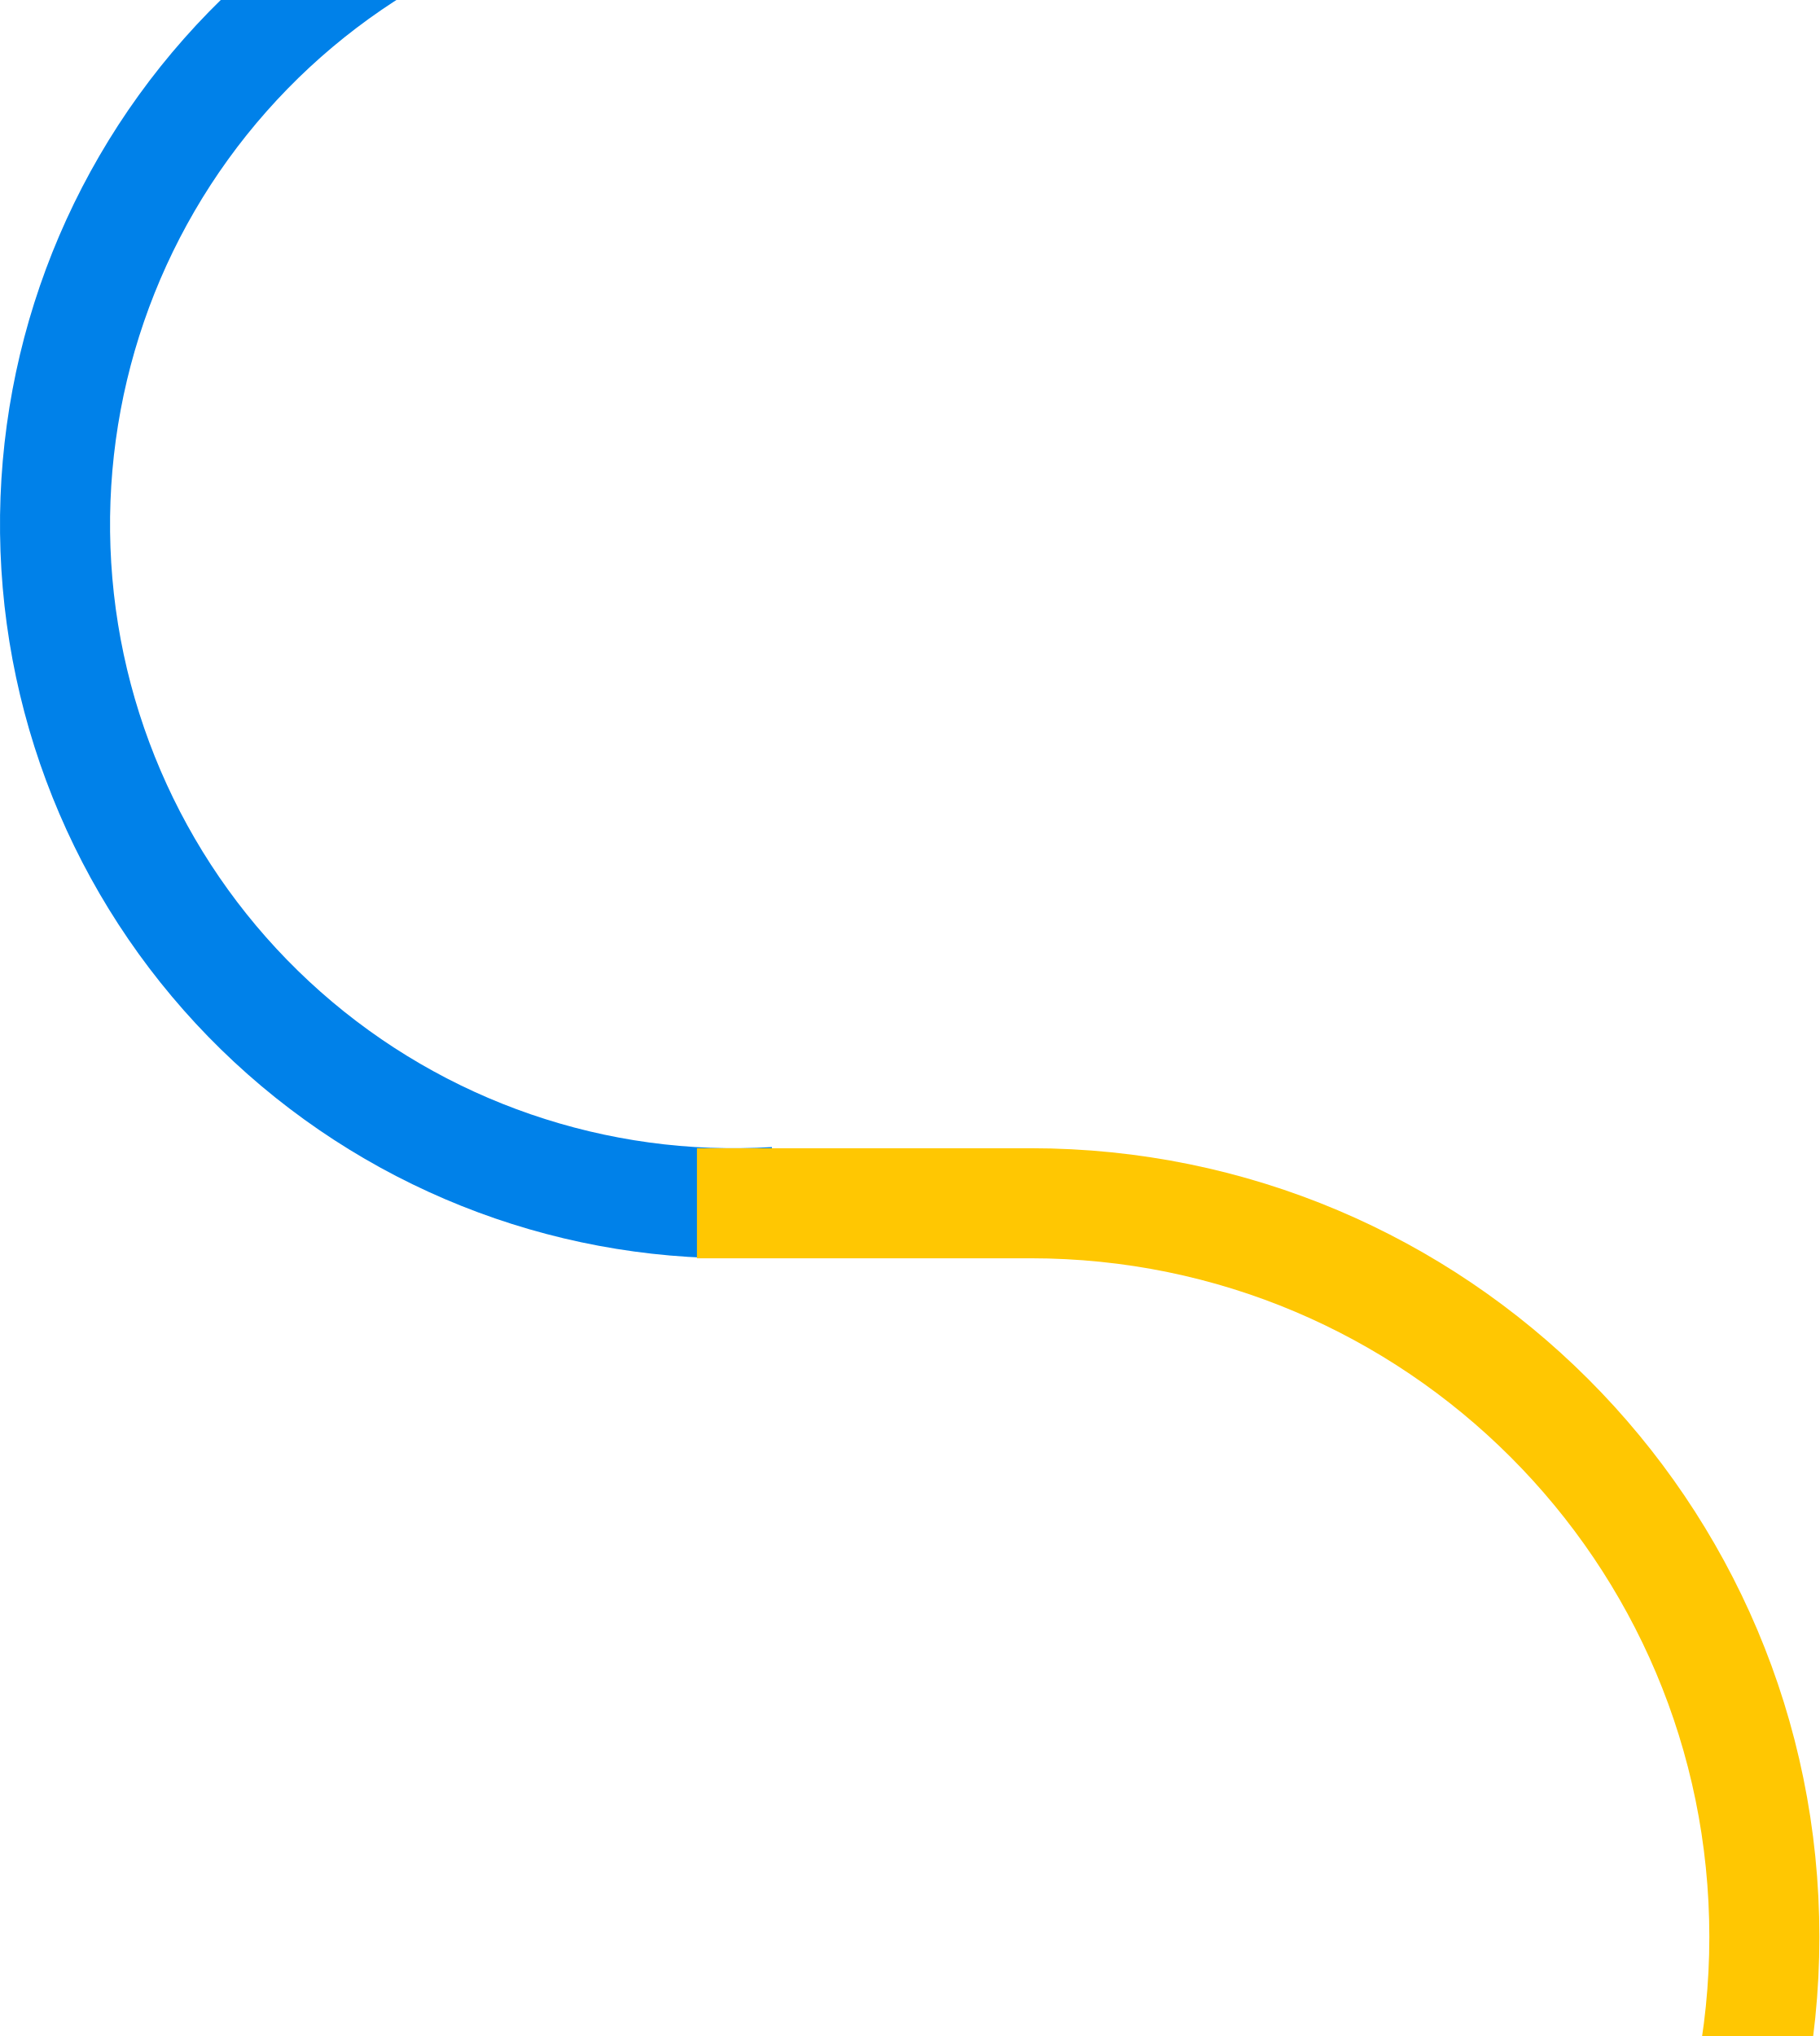
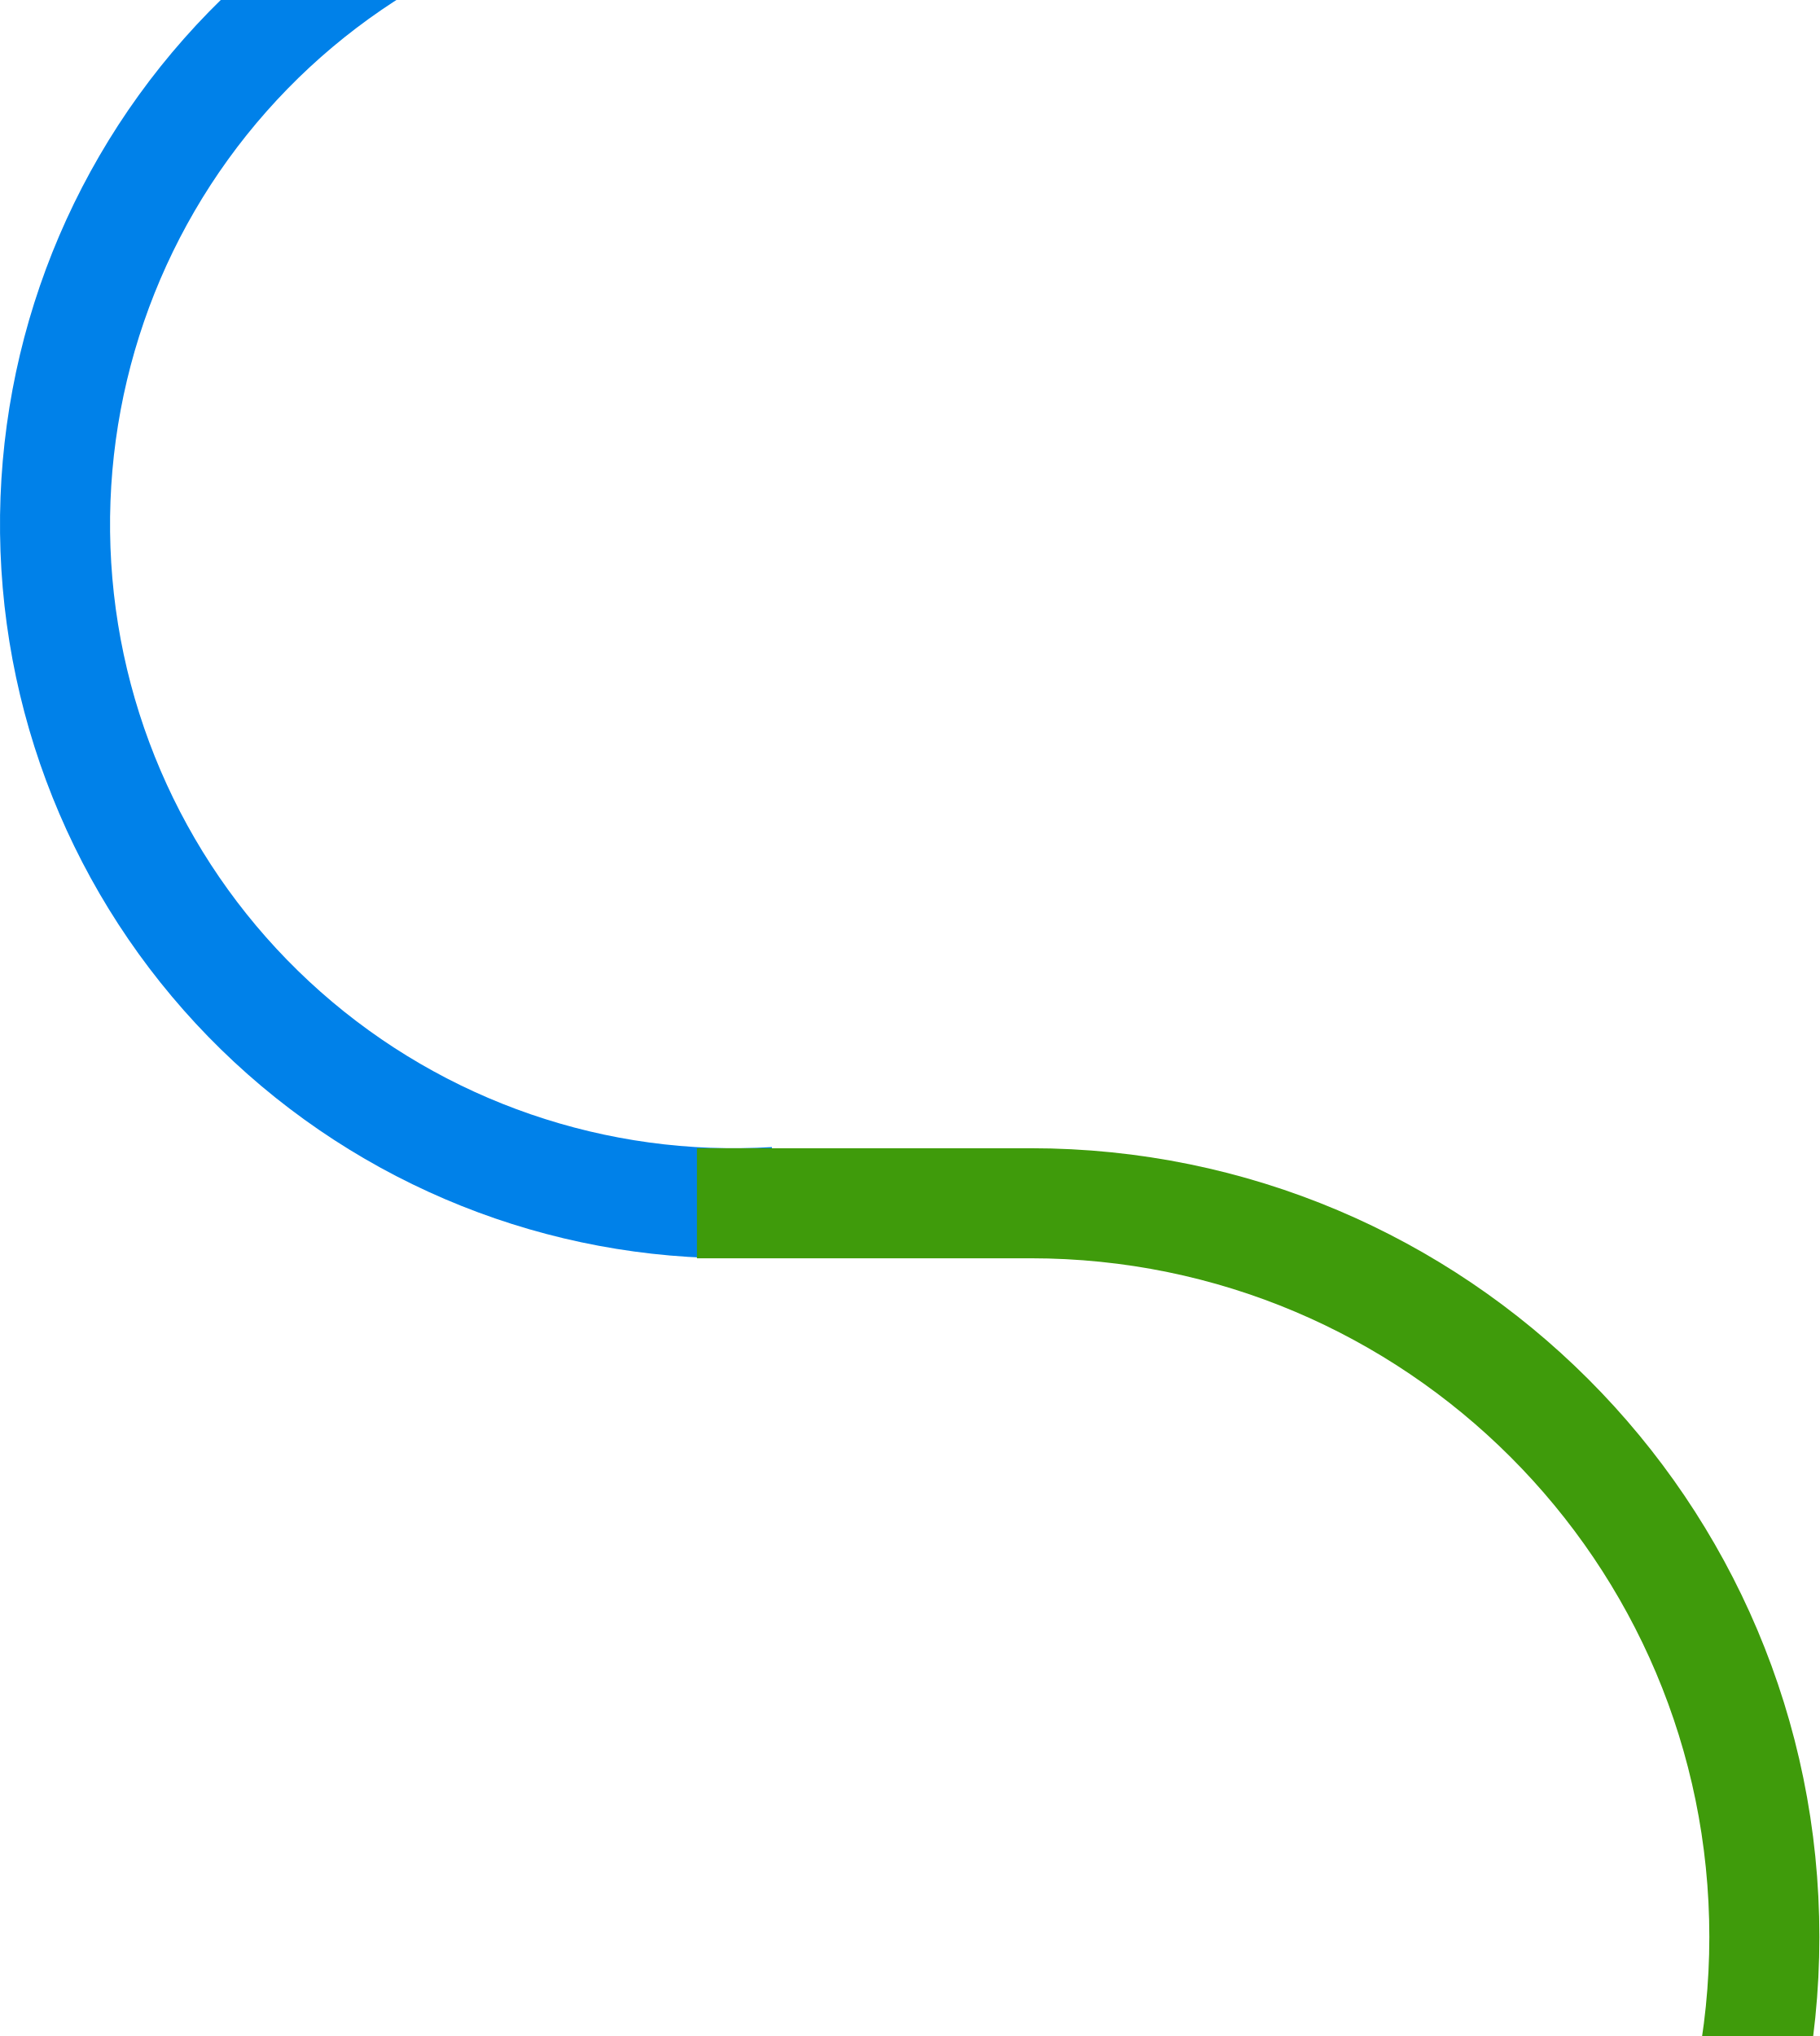
<svg xmlns="http://www.w3.org/2000/svg" width="496" height="555" viewBox="0 0 496 555" fill="none">
-   <path d="M211.347 327.652C162.375 330.661 114.212 314.093 77.455 281.592C40.698 249.091 18.358 203.32 15.348 154.347C12.339 105.375 28.907 57.212 61.408 20.455C93.909 -16.302 139.68 -38.642 188.653 -41.652" stroke="#0081E9" stroke-width="30" />
-   <path d="M190 328H281C391.457 328 481 417.543 481 528V528C481 638.457 391.457 728 281 728H190" stroke="#FFC702" stroke-width="30" />
+   <path d="M211.347 327.652C162.375 330.661 114.212 314.093 77.455 281.592C40.698 249.091 18.358 203.32 15.348 154.347C12.339 105.375 28.907 57.212 61.408 20.455C93.909 -16.302 139.68 -38.642 188.653 -41.652" stroke="#0081e9" stroke-width="30" />
+   <path d="M190 328H281C391.457 328 481 417.543 481 528V528C481 638.457 391.457 728 281 728H190" stroke="#3f9b0b" stroke-width="30" />
</svg>
